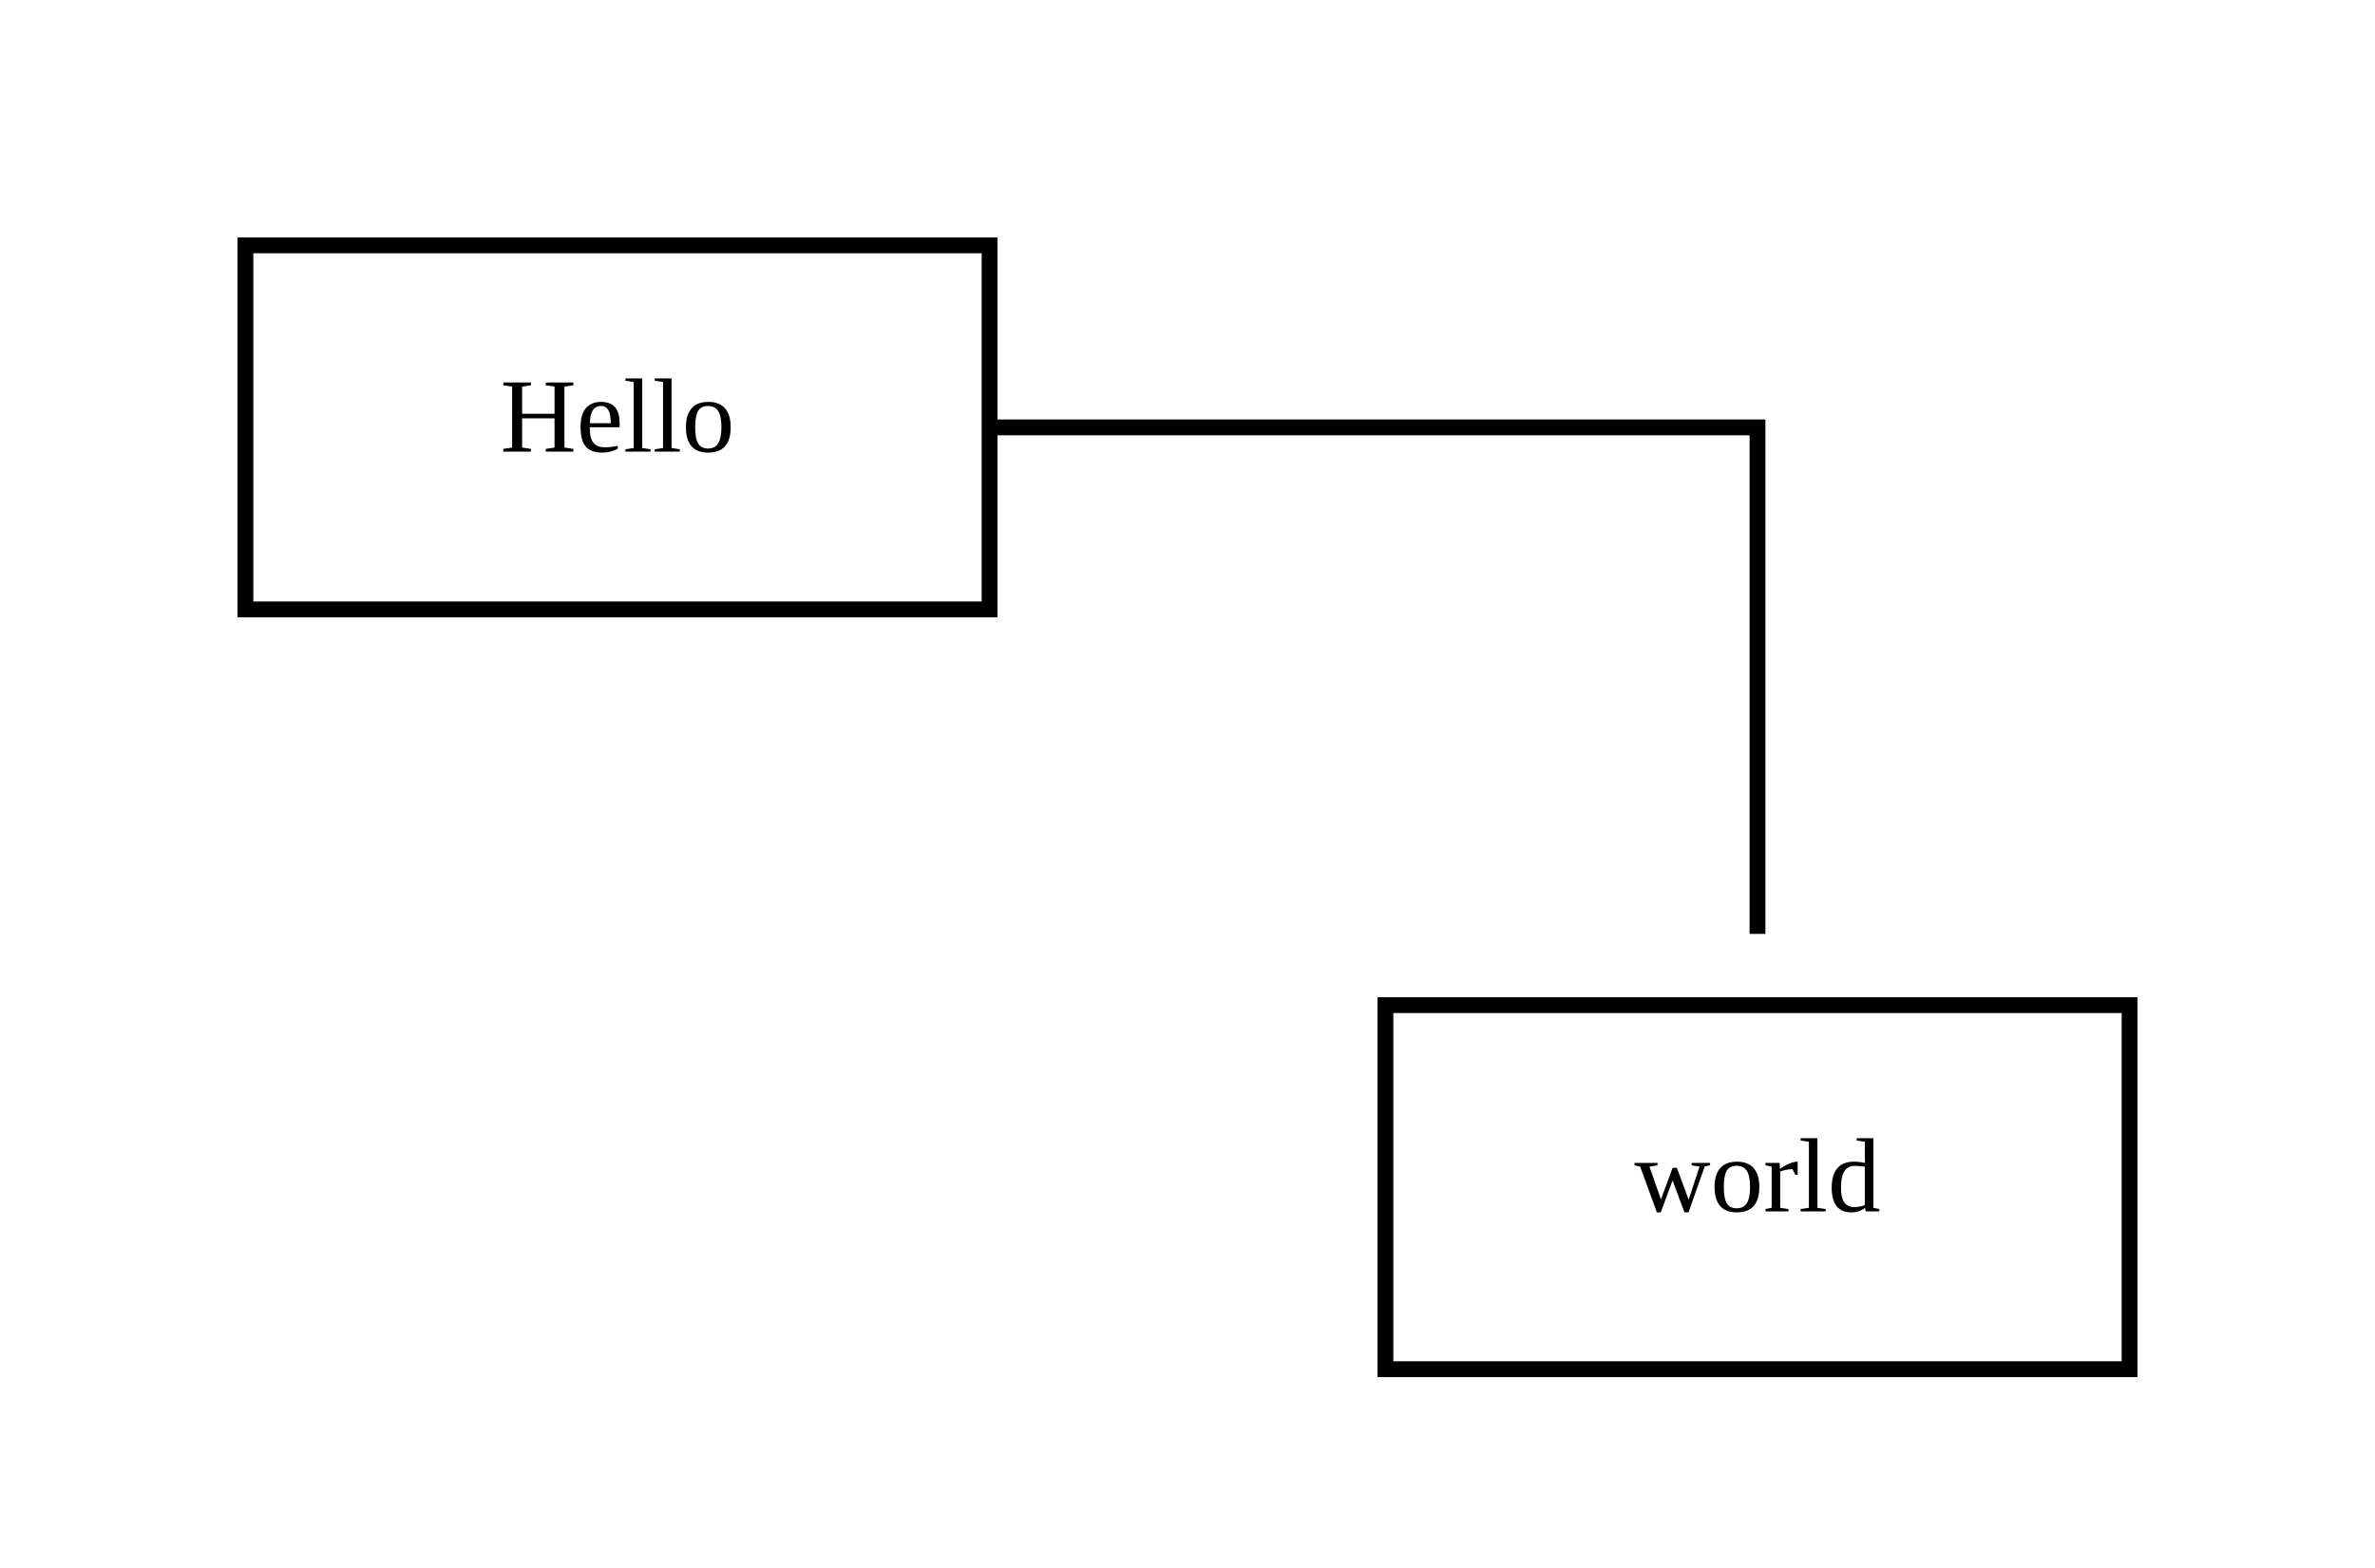
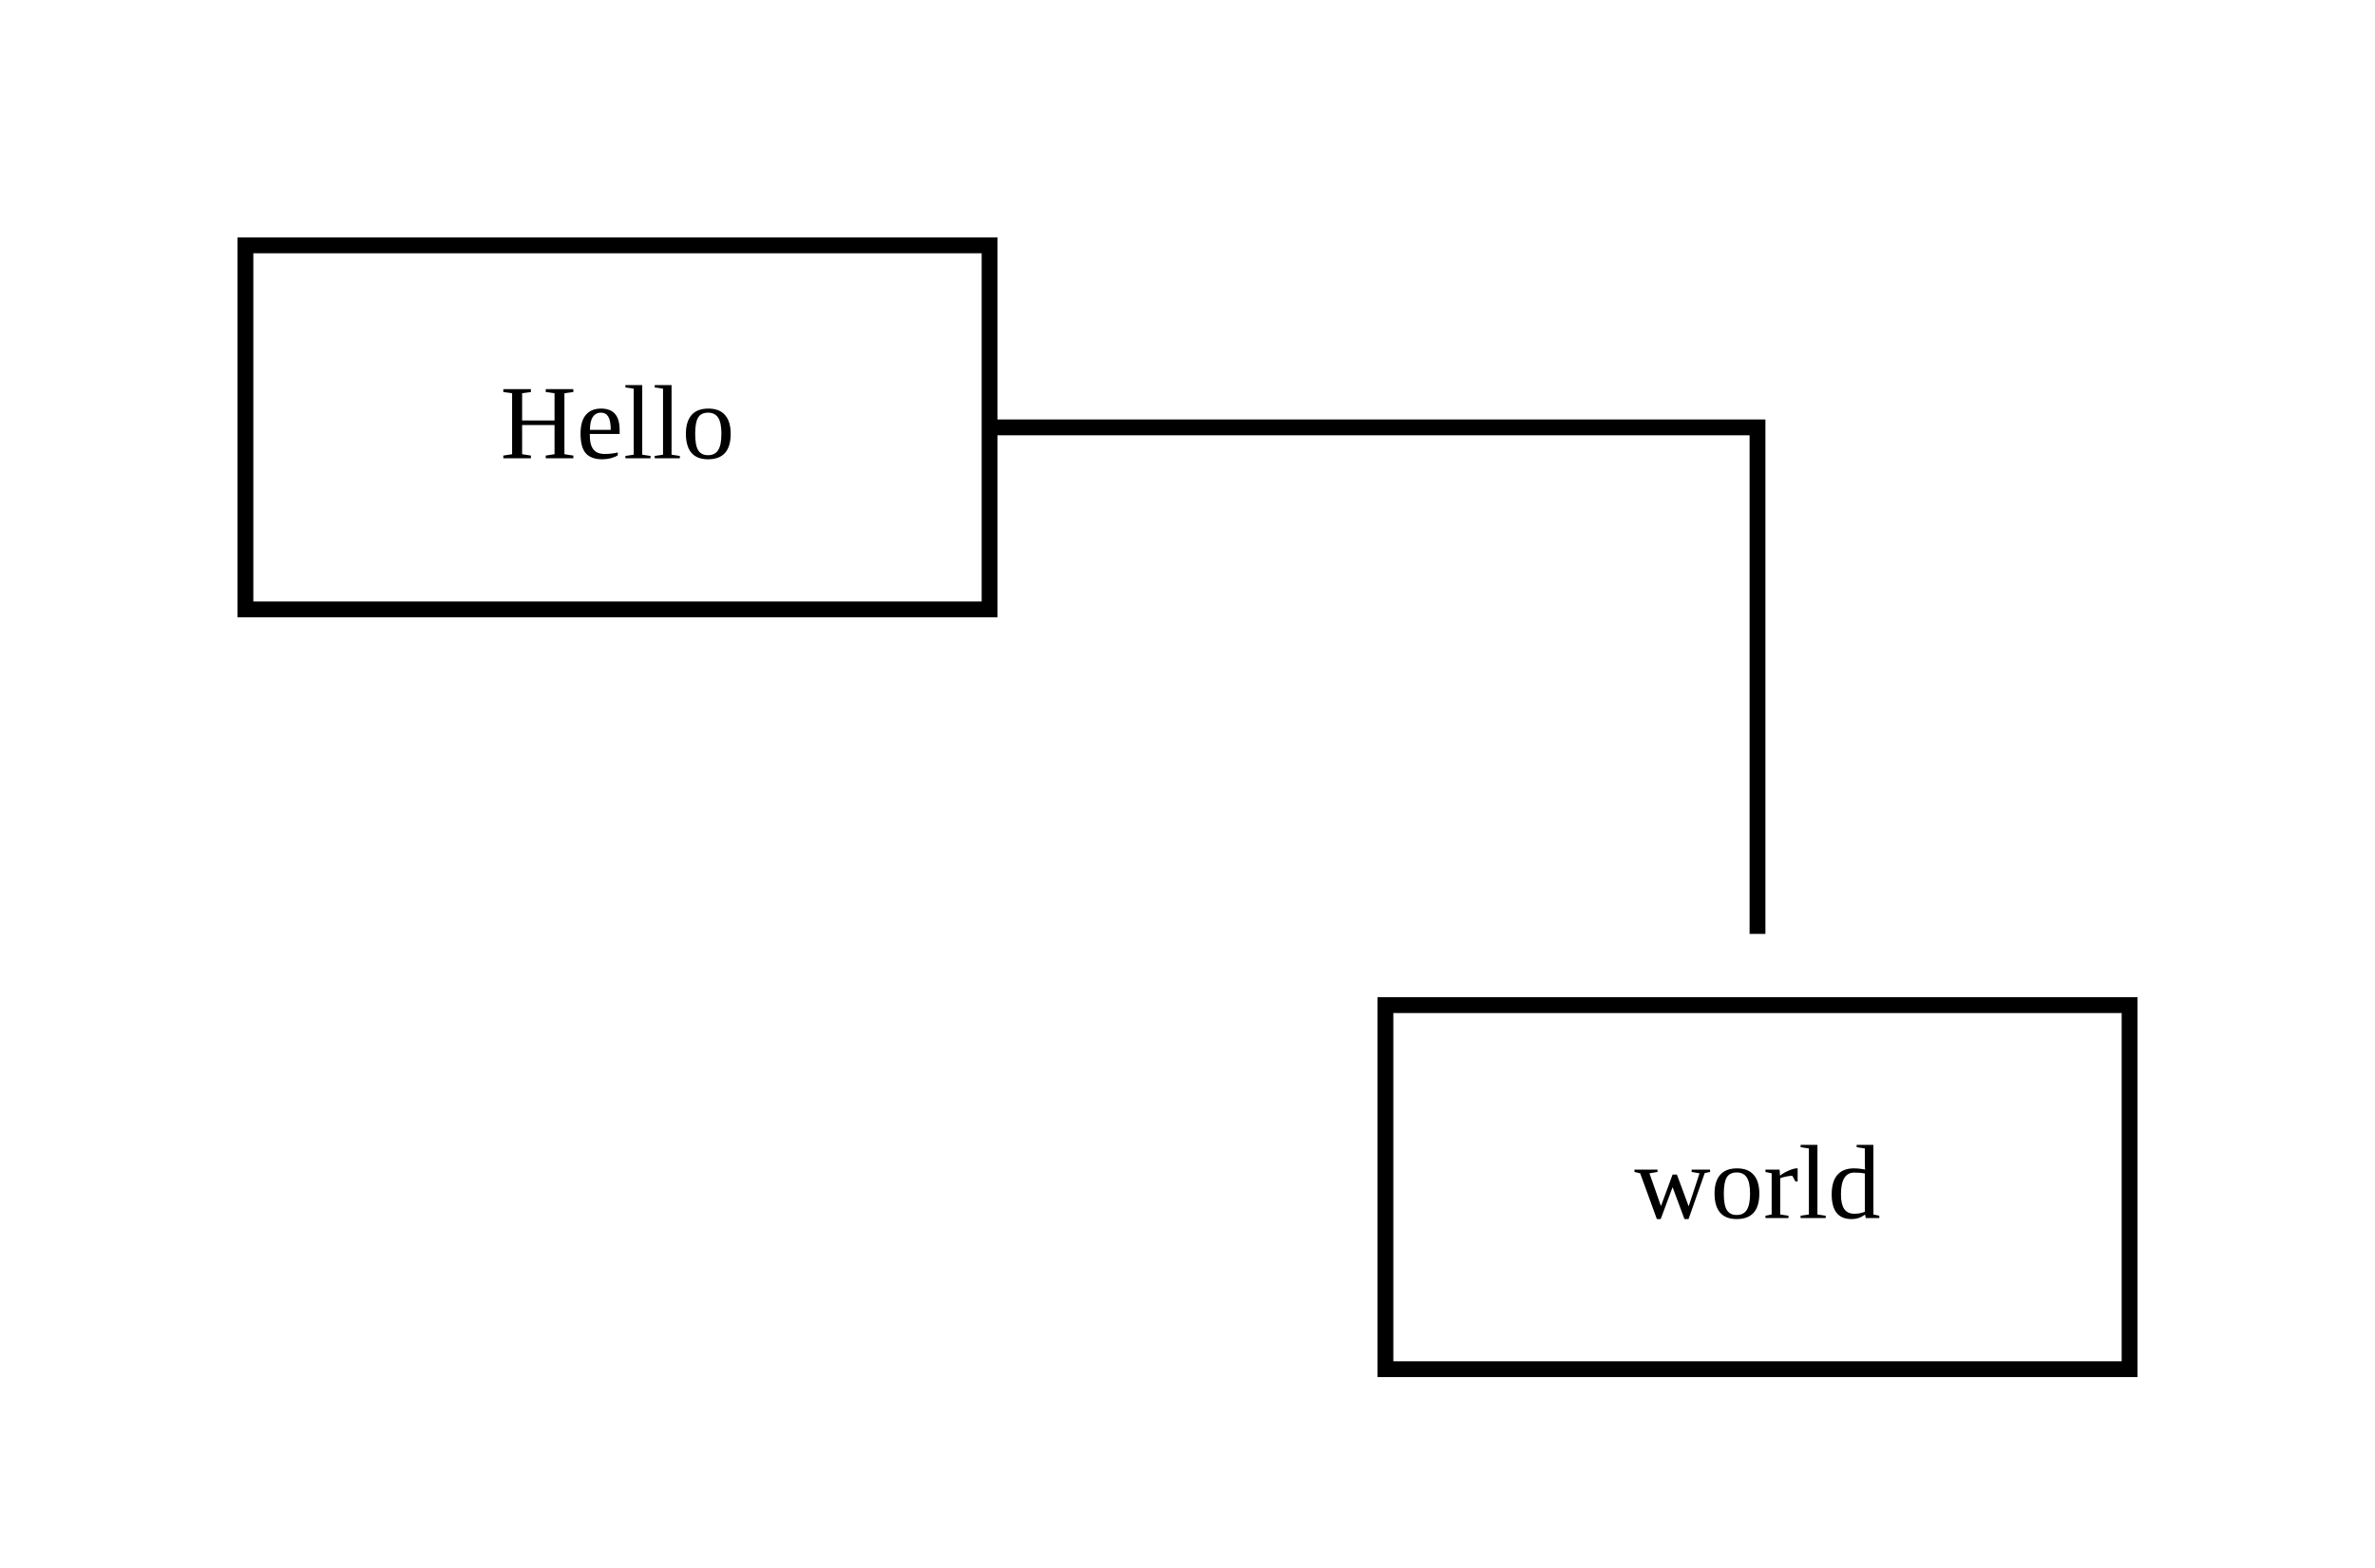
<svg xmlns="http://www.w3.org/2000/svg" baseProfile="full" height="100%" version="1.1" viewBox="0 0 300.0 198.0" width="100%">
  <defs>
    <marker id="id6" markerHeight="6" markerUnits="userSpaceOnUse" markerWidth="9" orient="auto" refX="4.5" refY="3.0">
      <polyline fill="black" points="0,0 9,3.0 0,6" stroke-width="0" />
    </marker>
  </defs>
  <rect fill="none" height="198.0" width="300.0" x="0.0" y="0.0" />
  <rect fill="none" height="198.0" stroke="black" stroke-width="0.0" width="300.0" x="0.0" y="0.0" />
  <rect fill="none" height="48.0" width="96.0" x="30.0" y="30.0" />
  <rect fill="none" height="46.0" stroke="black" stroke-width="2.0" width="94.0" x="31.0" y="31.0" />
  <rect fill="none" height="48.0" width="96.0" x="174.0" y="126.0" />
  <rect fill="none" height="46.0" stroke="black" stroke-width="2.0" width="94.0" x="175.0" y="127.0" />
  <polyline fill="none" points="126.0,54.0 222.0,54.0 222.0,118.0" stroke="black" stroke-width="2.0" />
  <polyline marker-end="url(#id6)" points="222.0,117.0 222.0,121.5" stroke="black" stroke-width="0" />
-   <text transform="translate(78.0,54.0) translate(0,-0.0)">
-     <tspan dominant-baseline="middle" dx="0" fill="black" font-size="10.0pt" text-anchor="middle" x="0">Hello</tspan>
+   <text transform="translate(78.0,54.0) translate(0,3.90625)">
+     <tspan dx="0" fill="black" font-size="10.0pt" text-anchor="middle" x="0">Hello</tspan>
  </text>
-   <text transform="translate(222.0,150.0) translate(0,-0.0)">
-     <tspan dominant-baseline="middle" dx="0" fill="black" font-size="10.0pt" text-anchor="middle" x="0">world</tspan>
+   <text transform="translate(222.0,150.0) translate(0,3.90625)">
+     <tspan dx="0" fill="black" font-size="10.0pt" text-anchor="middle" x="0">world</tspan>
  </text>
</svg>
